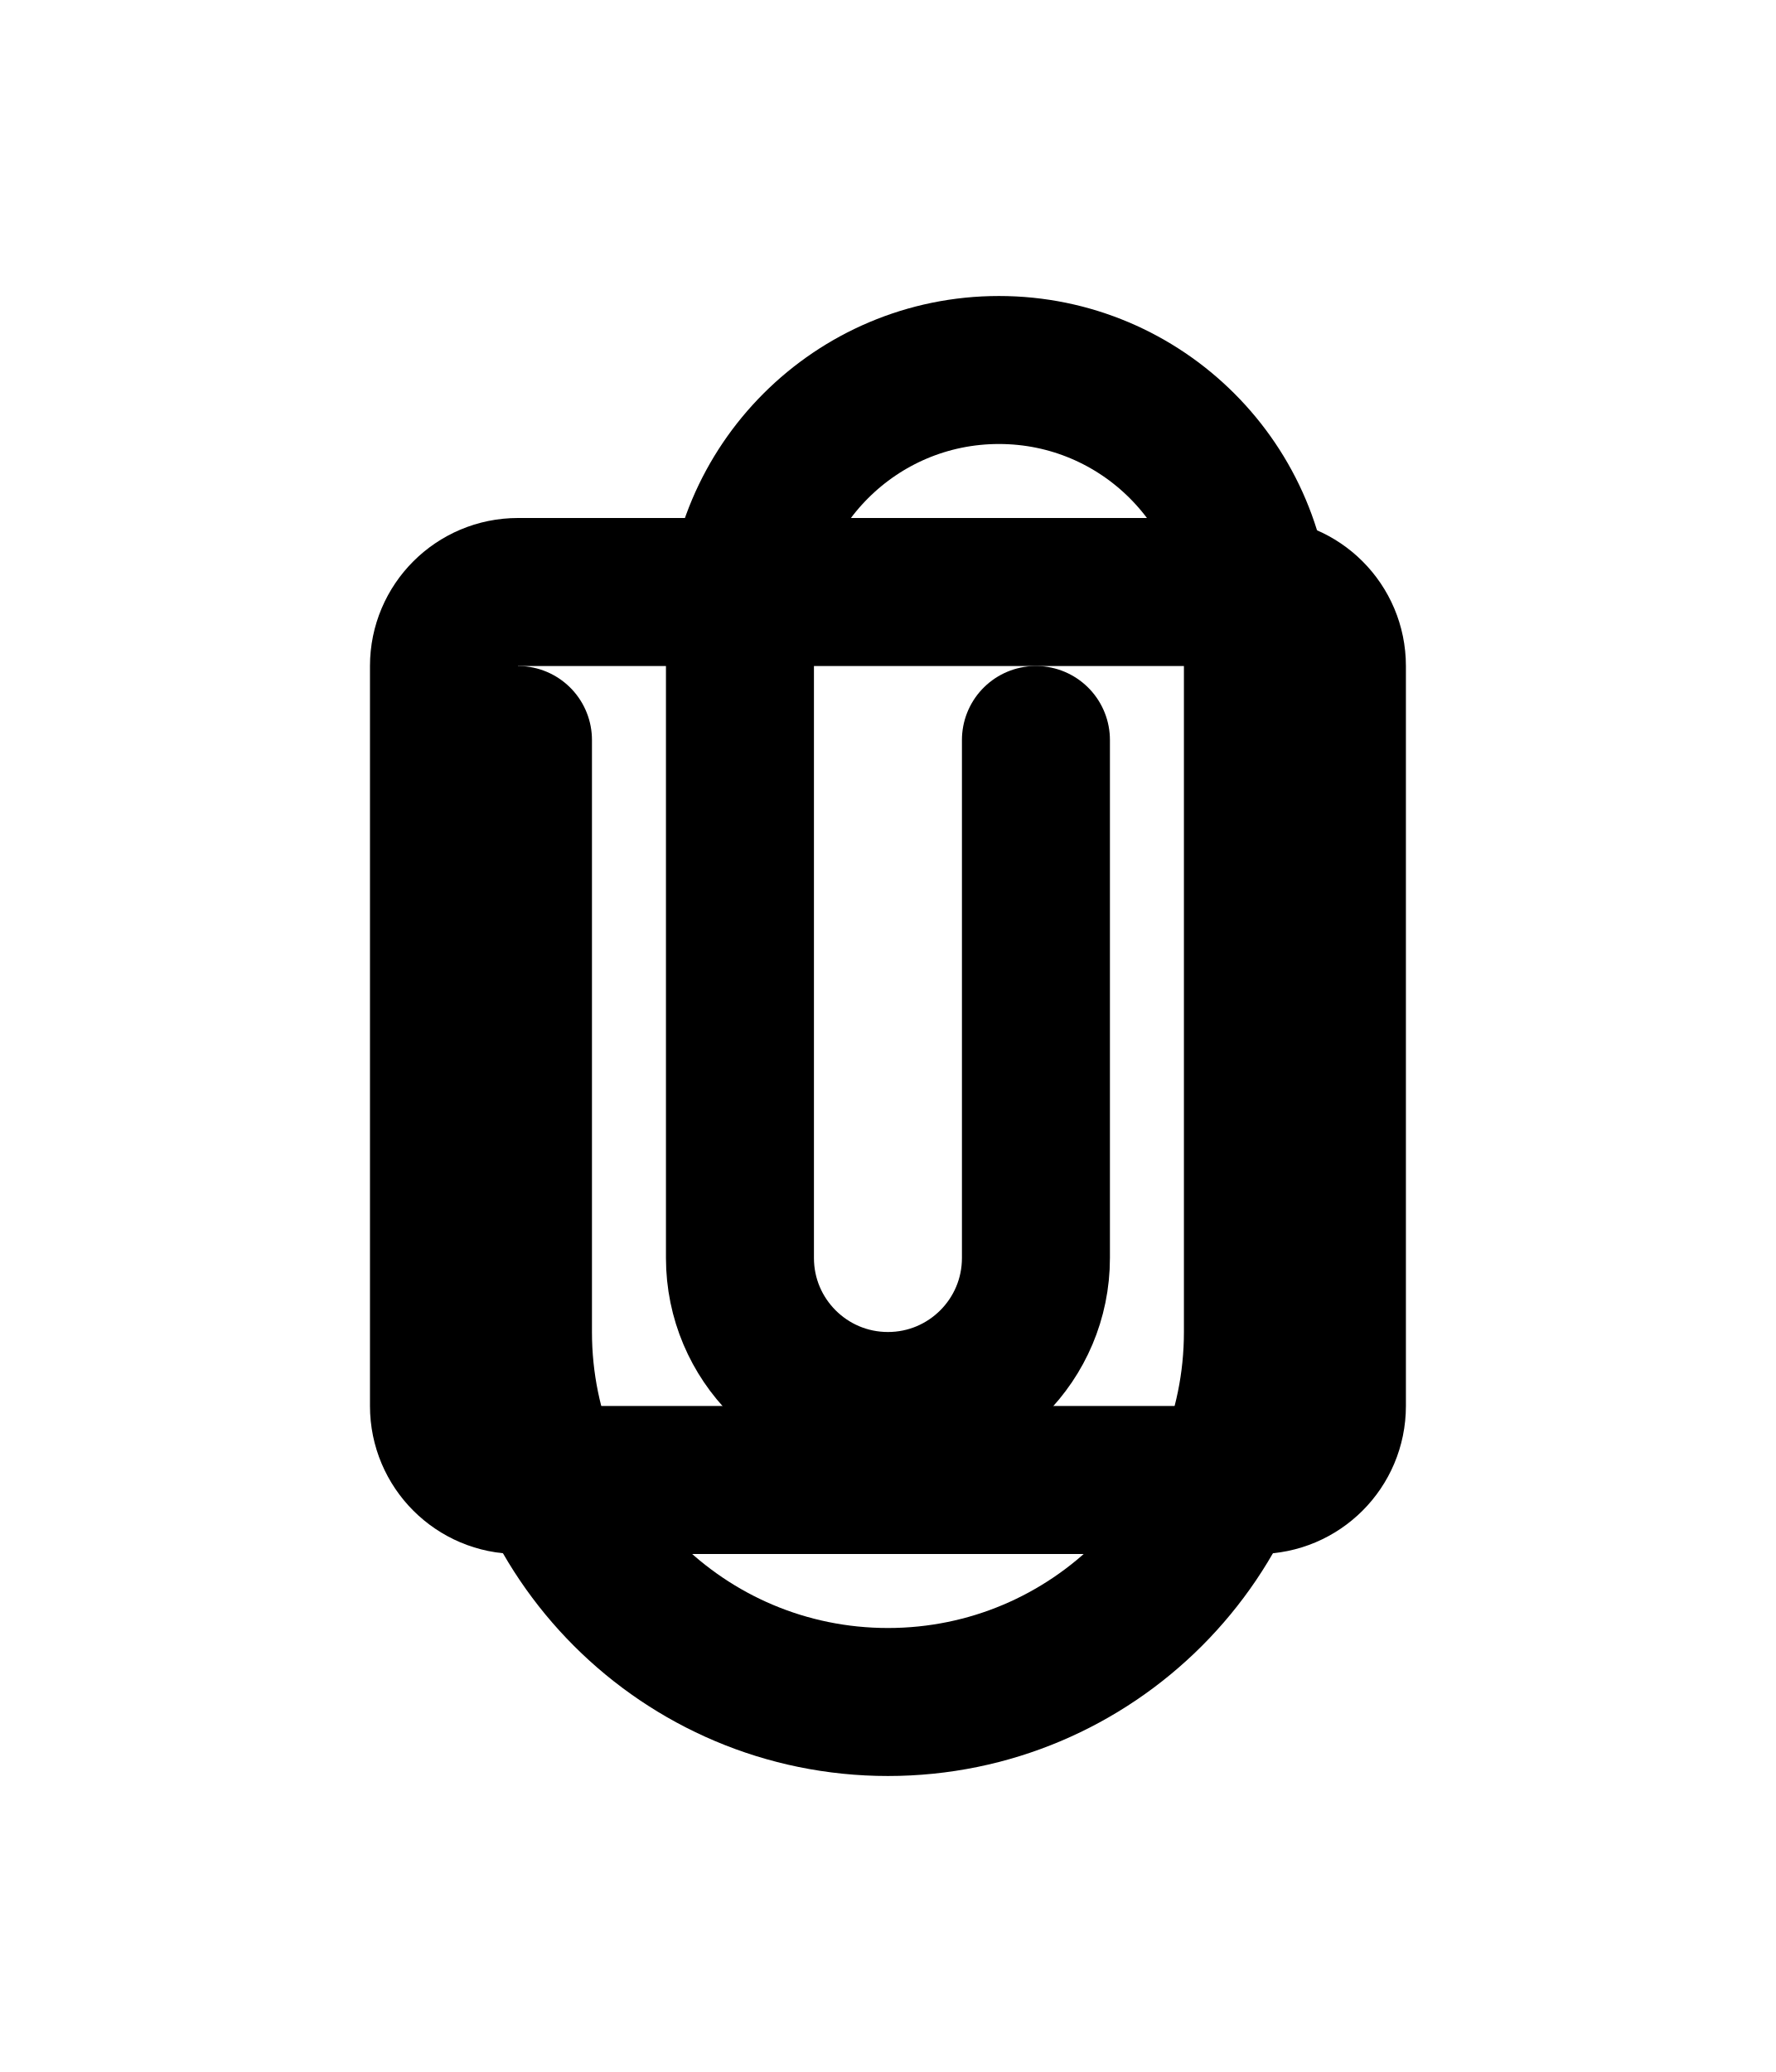
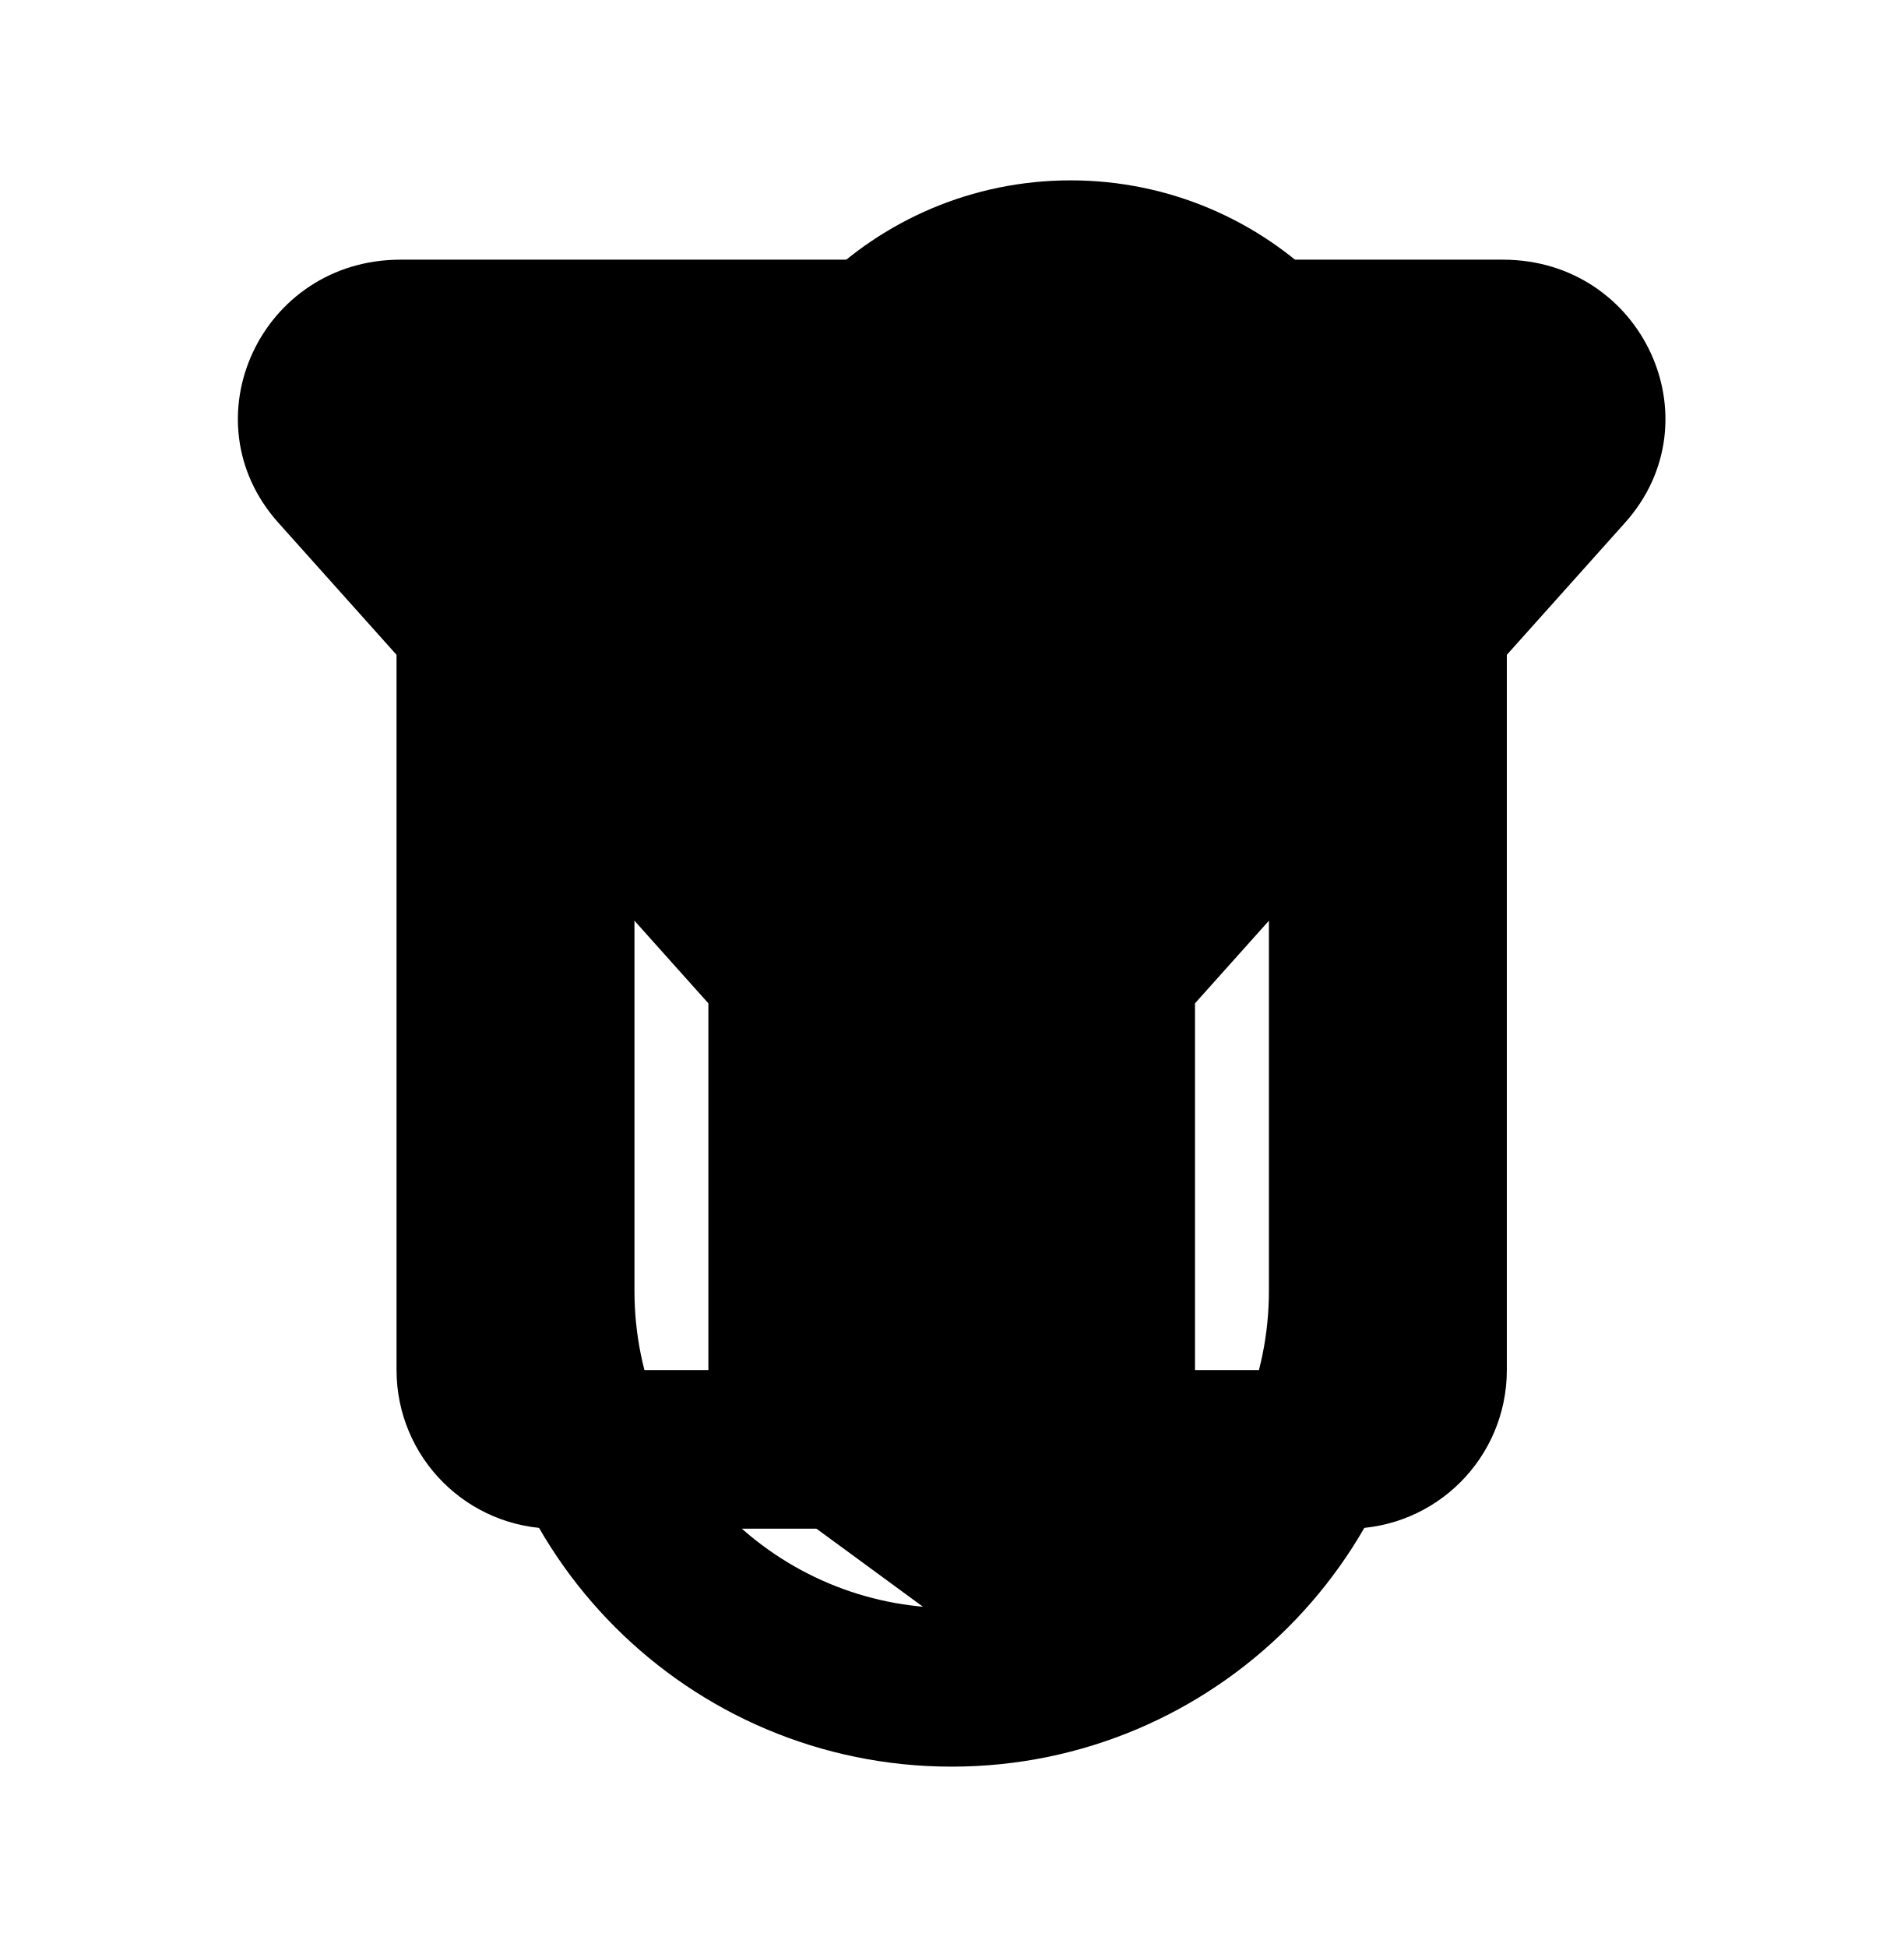
<svg xmlns="http://www.w3.org/2000/svg">
  <symbol id="mini-arrow" aria-hidden="true" stroke="currentColor" fill="none" viewBox="0 0 24 24">
    <path stroke-linecap="round" stroke-linejoin="round" stroke-width="2" d="M12 6v13m0-13 4 4m-4-4-4 4" />
  </symbol>
  <symbol id="check" aria-hidden="true" fill="none" viewBox="0 0 24 24" stroke="currentColor">
    <path stroke="currentColor" stroke-linecap="round" stroke-linejoin="round" stroke-width="2" d="M5 11.917 9.724 16.5 19 7.5" />
  </symbol>
  <svg id="uncheck" aria-hidden="true" fill="none" viewBox="0 0 24 24" stroke="currentColor">
    <rect width="12" height="12" x="6" y="6" stroke="currentColor" stroke-linejoin="round" stroke-width="2" rx="1" />
  </svg>
  <svg id="clip" aria-hidden="true" fill="none" viewBox="0 0 24 24">
    <path stroke="currentColor" stroke-linecap="round" stroke-linejoin="round" stroke-width="2" d="M7 8v8a5 5 0 1 0 10 0V6.5a3.5 3.5 0 1 0-7 0V15a2 2 0 0 0 4 0V8" />
  </svg>
  <symbol id="send" aria-hidden="true" viewBox="0 0 18 20">
    <path d="m17.914 18.594-8-18a1 1 0 0 0-1.828 0l-8 18a1 1 0 0 0 1.157 1.376L8 18.281V9a1 1 0 0 1 2 0v9.281l6.758 1.689a1 1 0 0 0 1.156-1.376Z" />
  </symbol>
  <symbol id="trash" viewBox="0 0 20 20">
    <path fill-rule="evenodd" d="M9 2a1 1 0 00-.894.553L7.382 4H4a1 1 0 000 2v10a2 2 0 002 2h8a2 2 0 002-2V6a1 1 0 100-2h-3.382l-.724-1.447A1 1 0 0011 2H9zM7 8a1 1 0 012 0v6a1 1 0 11-2 0V8zm5-1a1 1 0 00-1 1v6a1 1 0 102 0V8a1 1 0 00-1-1z" clip-rule="evenodd" />
  </symbol>
  <symbol id="edit" aria-hidden="true" viewBox="0 0 20 20">
    <path d="M17.414 2.586a2 2 0 00-2.828 0L7 10.172V13h2.828l7.586-7.586a2 2 0 000-2.828z" />
    <path fill-rule="evenodd" d="M2 6a2 2 0 012-2h4a1 1 0 010 2H4v10h10v-4a1 1 0 112 0v4a2 2 0 01-2 2H4a2 2 0 01-2-2V6z" clip-rule="evenodd" />
  </symbol>
  <symbol id="message" aria-hidden="true" viewBox="0 0 24 24">
    <path d="M2.038 5.61A2.01 2.01 0 0 0 2 6v12a2 2 0 0 0 2 2h16a2 2 0 0 0 2-2V6c0-.12-.01-.238-.03-.352l-.866.65-7.89 6.032a2 2 0 0 1-2.429 0L2.884 6.288l-.846-.677Z" />
    <path d="M20.677 4.117A1.996 1.996 0 0 0 20 4H4c-.225 0-.44.037-.642.105l.758.607L12 10.742 19.9 4.7l.777-.583Z" />
  </symbol>
  <symbol id="close" fill="currentColor" viewBox="0 0 20 20">
    <path fill-rule="evenodd" d="M4.293 4.293a1 1 0 011.414 0L10 8.586l4.293-4.293a1 1 0 111.414 1.414L11.414 10l4.293 4.293a1 1 0 01-1.414 1.414L10 11.414l-4.293 4.293a1 1 0 01-1.414-1.414L8.586 10 4.293 5.707a1 1 0 010-1.414z" clip-rule="evenodd" />
  </symbol>
  <symbol id="menu" fill="currentColor" viewBox="0 0 20 20">
    <path fill-rule="evenodd" d="M3 5a1 1 0 011-1h12a1 1 0 110 2H4a1 1 0 01-1-1zM3 10a1 1 0 011-1h6a1 1 0 110 2H4a1 1 0 01-1-1zM3 15a1 1 0 011-1h12a1 1 0 110 2H4a1 1 0 01-1-1z" clip-rule="evenodd" />
  </symbol>
  <symbol id="link" aria-hidden="true" fill="currentColor" viewBox="0 0 24 24">
    <path fill-rule="evenodd" d="M11.4 5H5a2 2 0 0 0-2 2v12c0 1.1.9 2 2 2h12a2 2 0 0 0 2-2v-6.4a3 3 0 0 1-1.7-1.6l-3 3A3 3 0 1 1 10 9.8l3-3A3 3 0 0 1 11.4 5Z" clip-rule="evenodd" />
    <path fill-rule="evenodd" d="M13.2 4c0-.6.5-1 1-1H20c.6 0 1 .4 1 1v5.8a1 1 0 1 1-2 0V6.4l-6.2 6.2a1 1 0 0 1-1.4-1.4L17.6 5h-3.4a1 1 0 0 1-1-1Z" clip-rule="evenodd" />
  </symbol>
+   <svg id="filter" aria-hidden="true" fill="currentColor" viewBox="0 0 24 24">
+     <path d="M5.05 3C3.291 3 2.352 5.024 3.51 6.317l5.422 6.059v4.874c0 .472.227.917.613 1.2l3.069 2.25c1.01.742 2.454.036 2.454-1.2v-7.124l5.422-6.059C21.647 5.024 20.708 3 18.95 3H5.05Z" />
+   </svg>
</svg>
